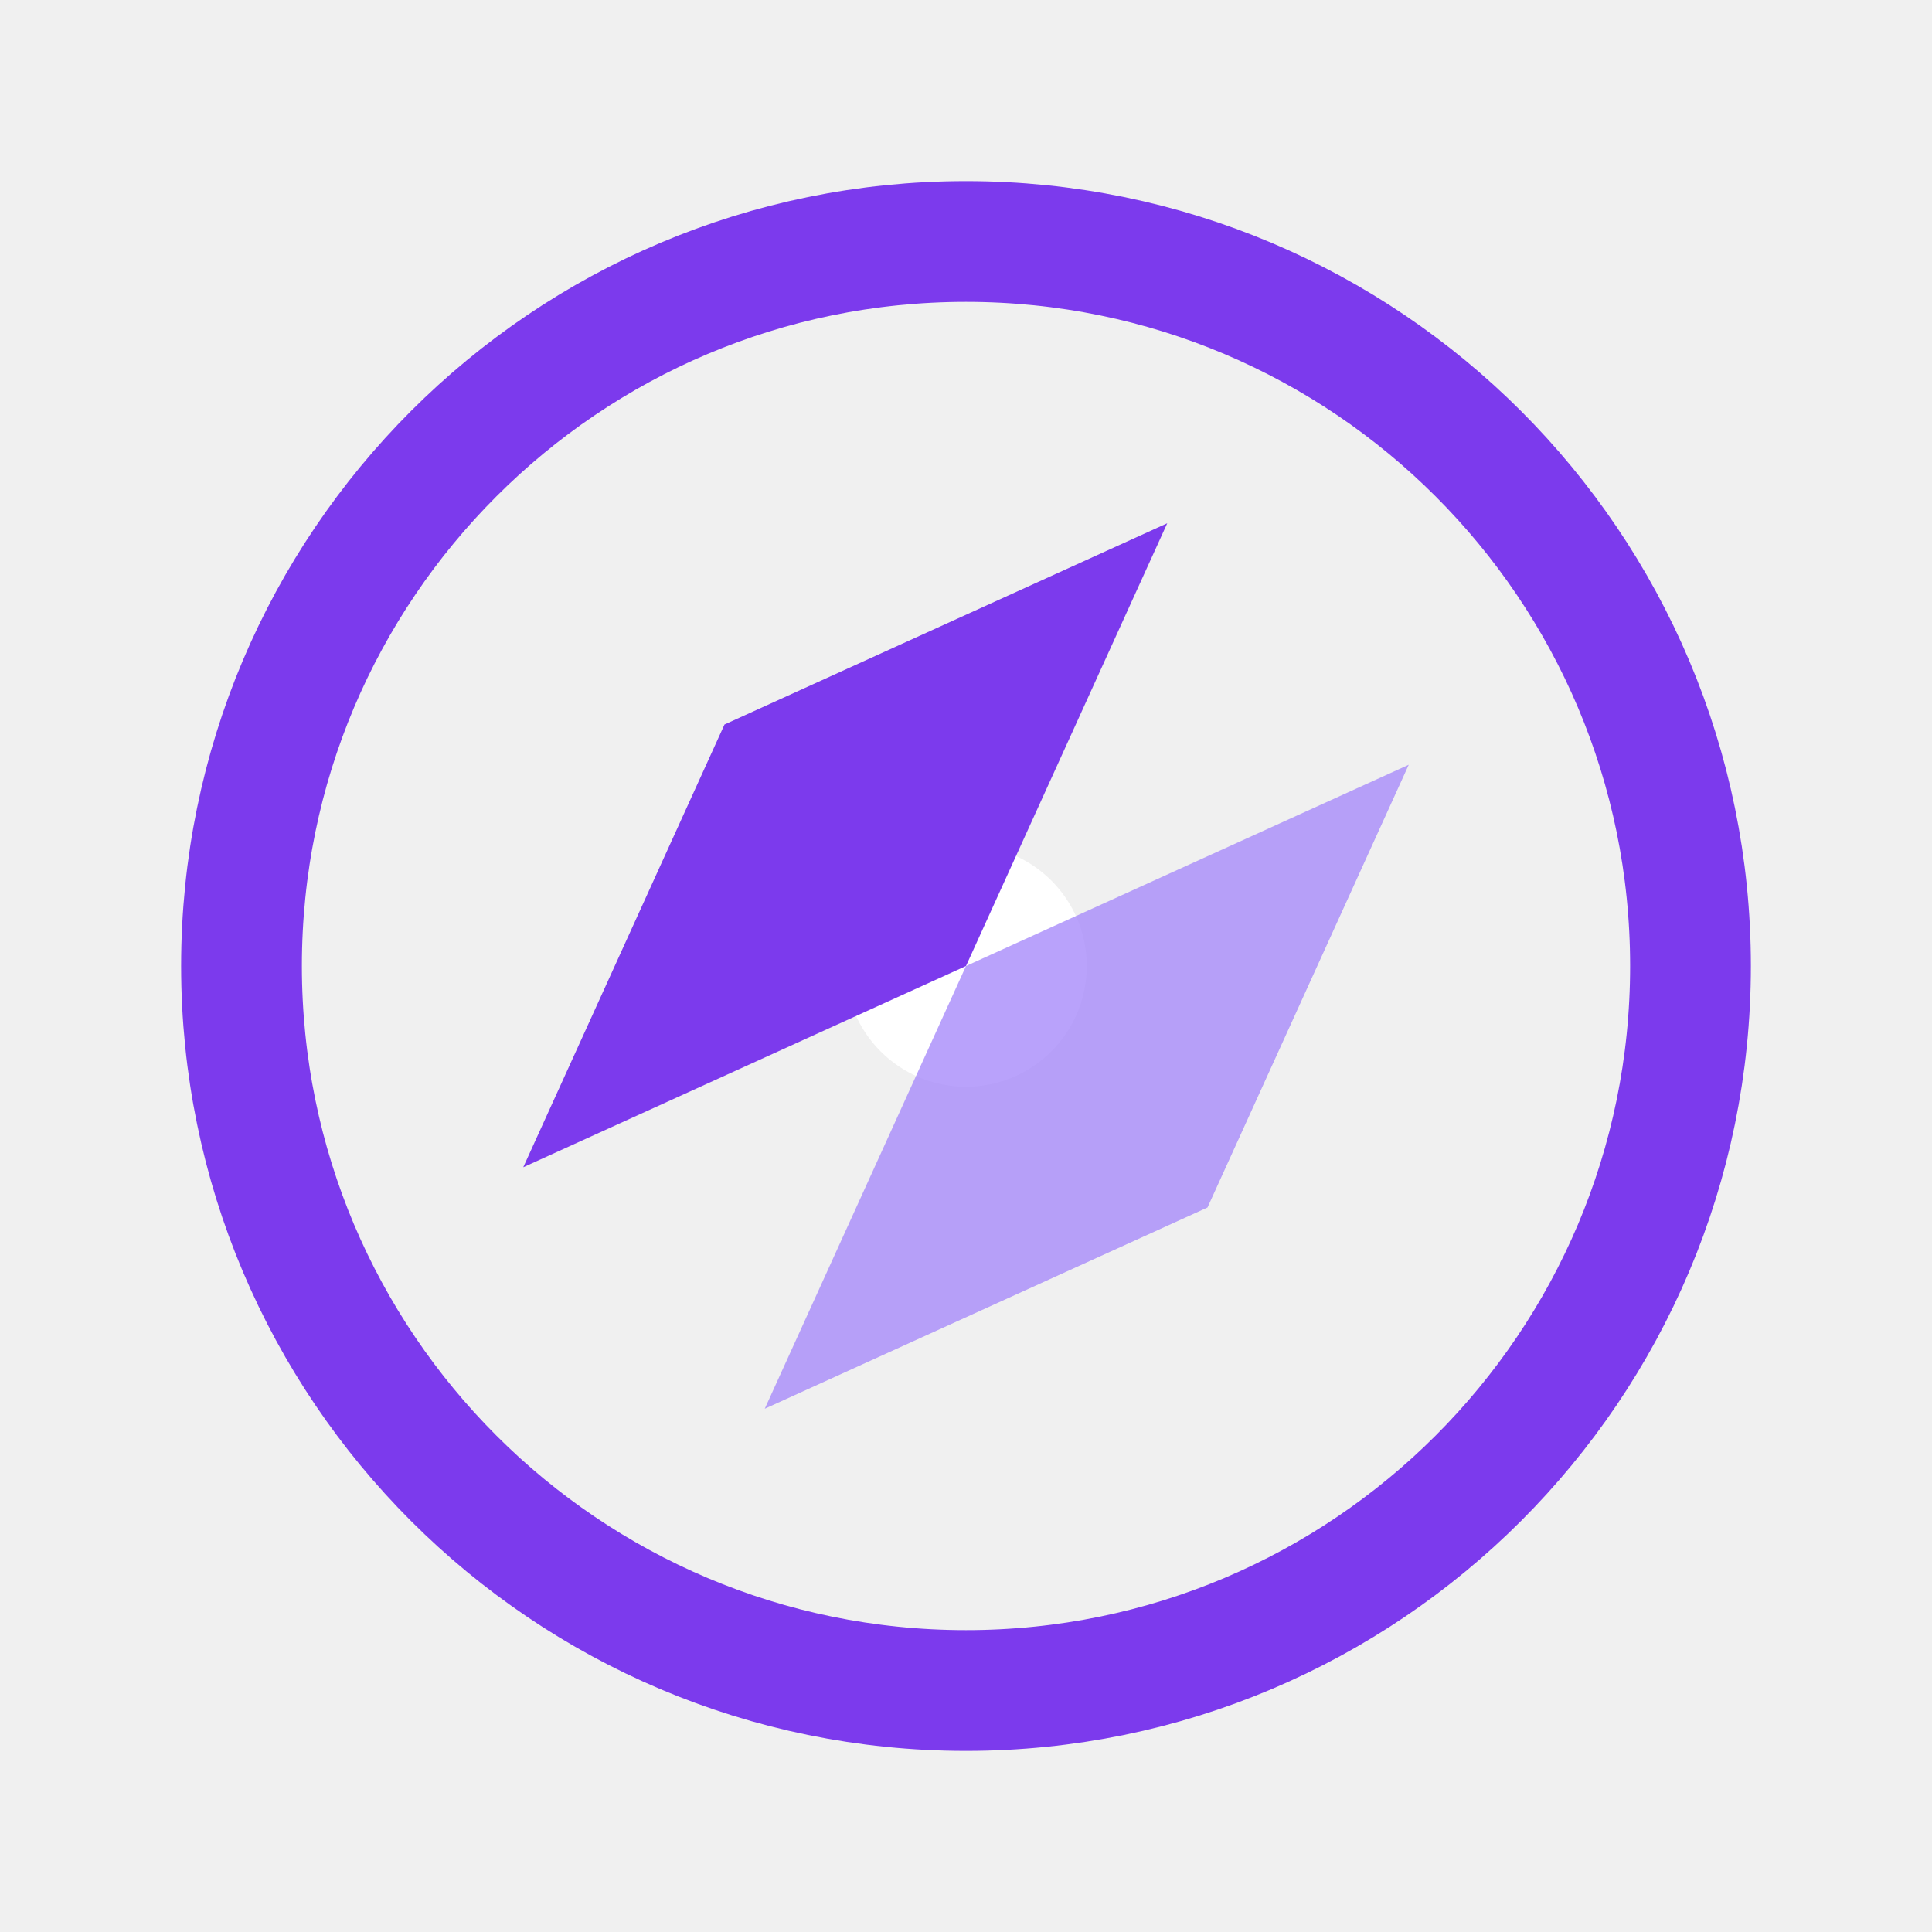
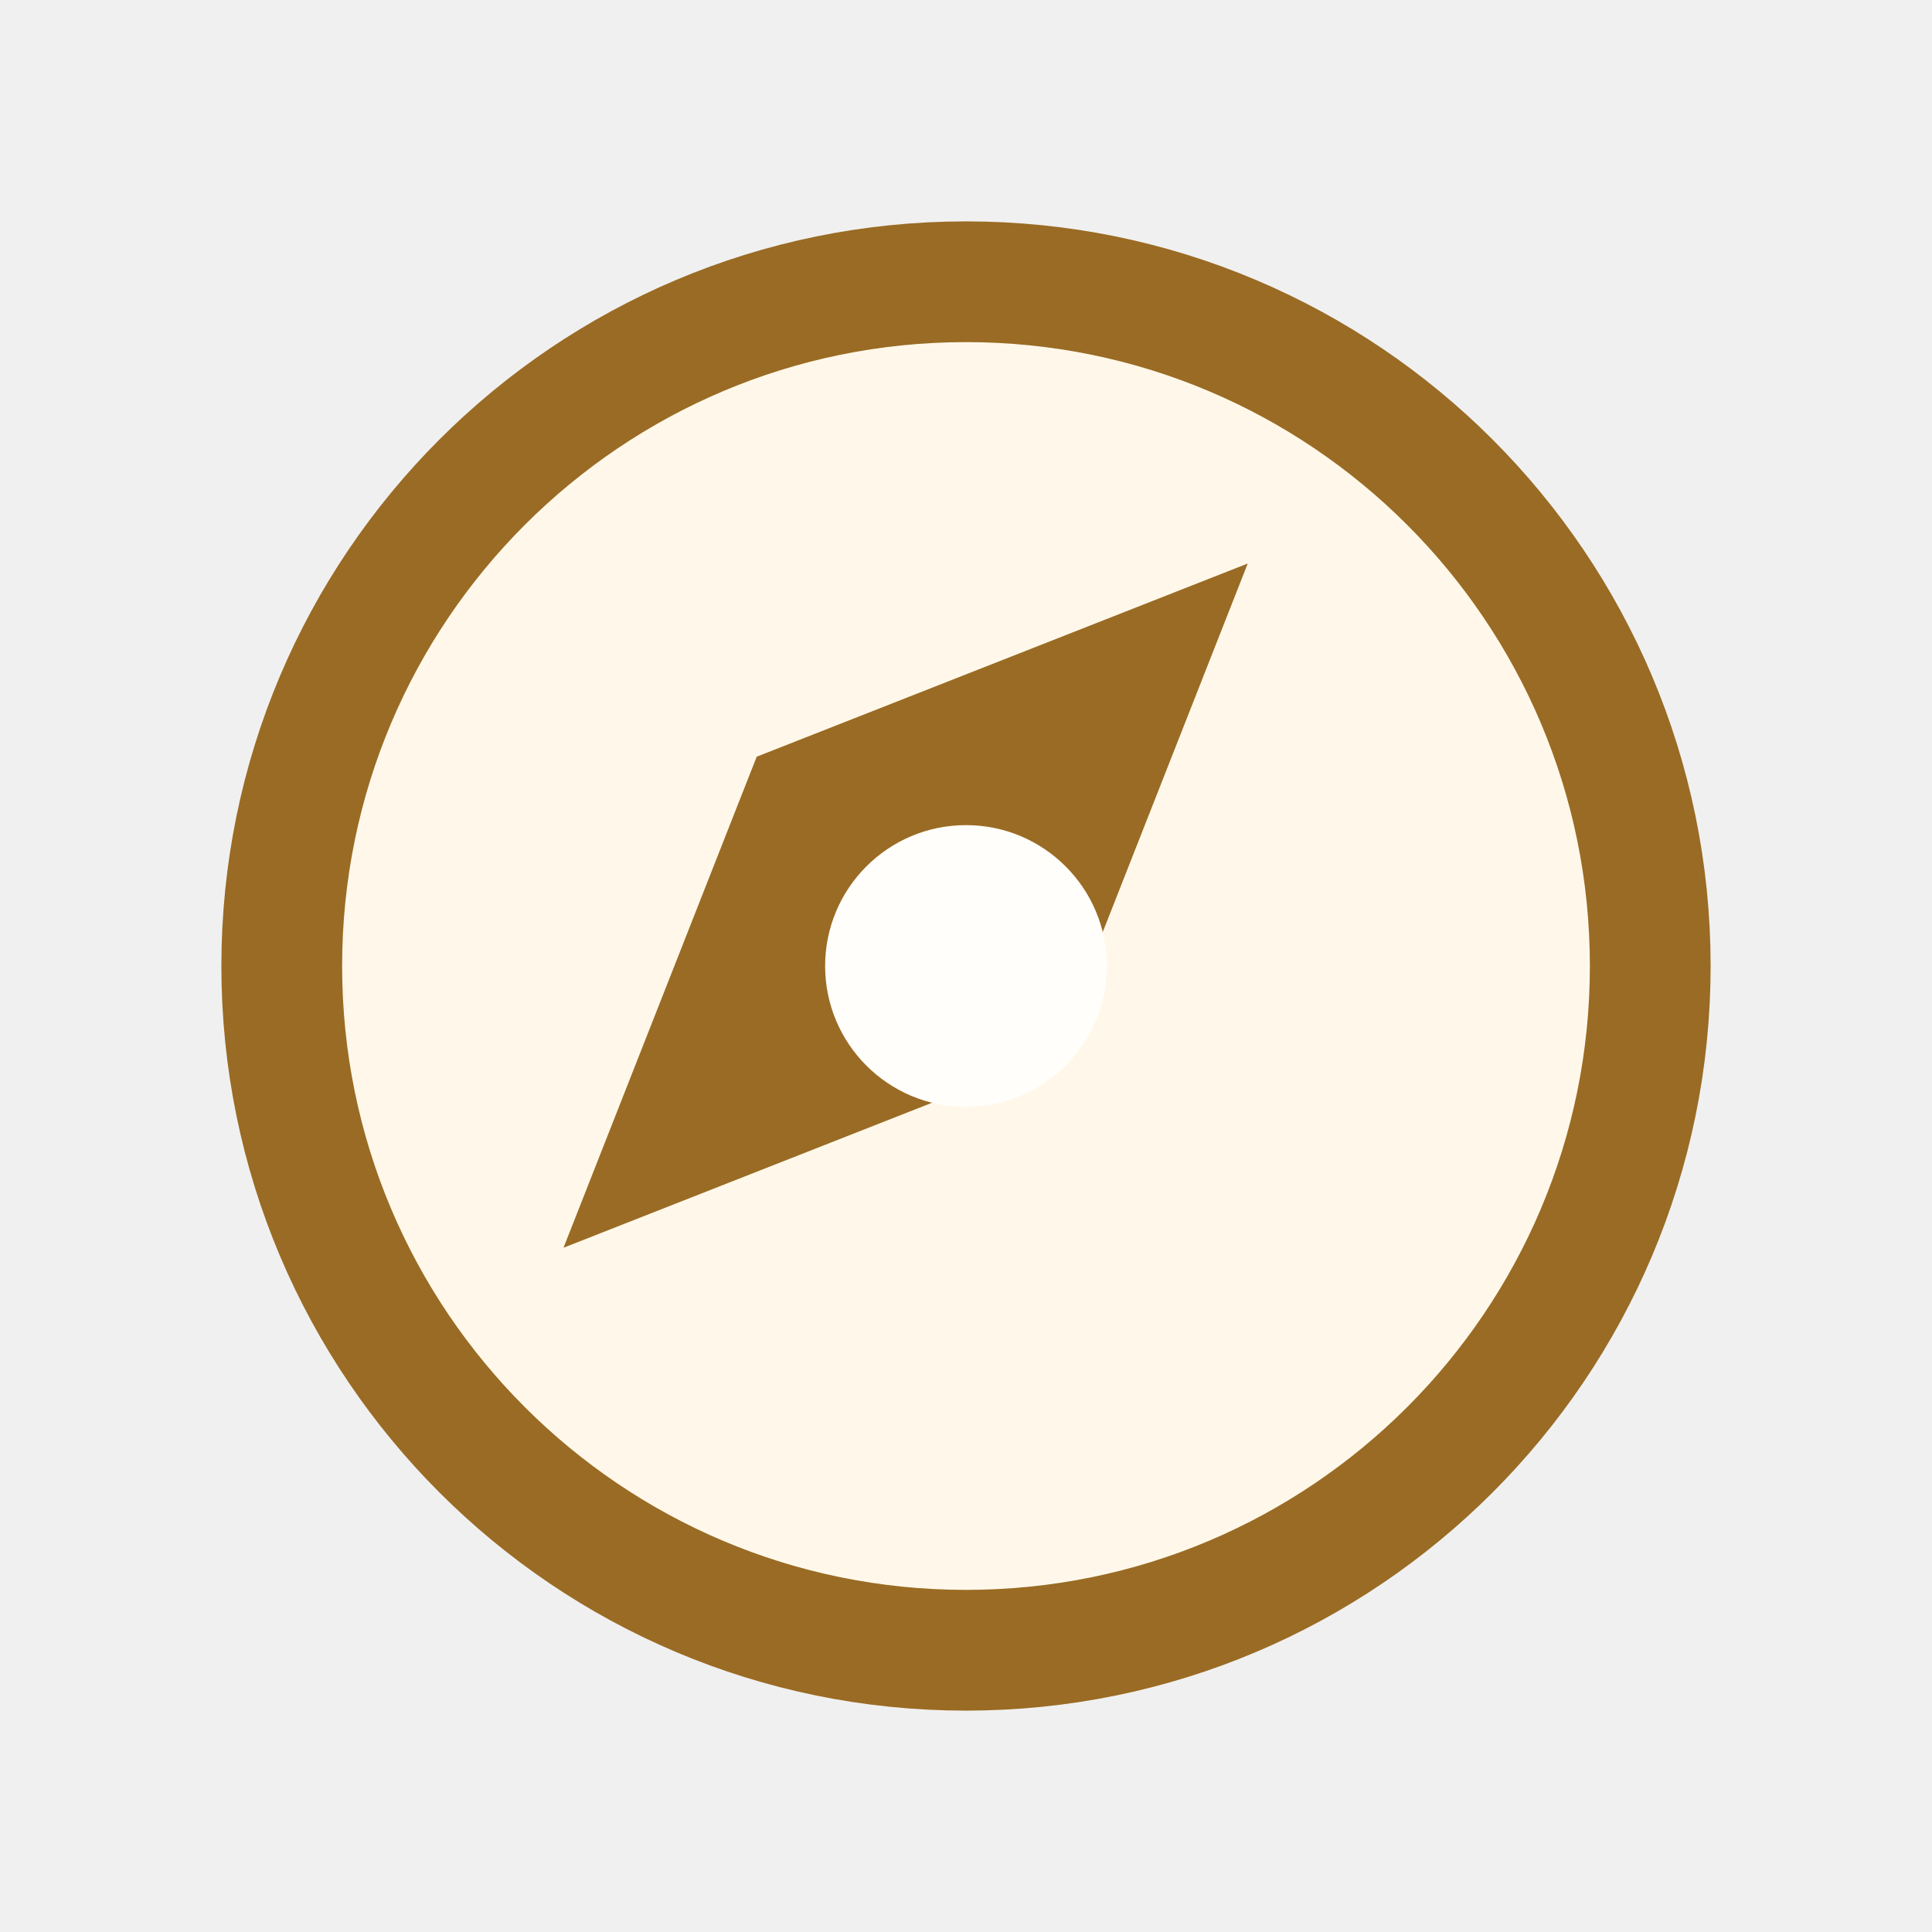
<svg xmlns="http://www.w3.org/2000/svg" viewBox="0 0 48 48" fill="none">
-   <circle cx="24" cy="24" r="18" stroke="#7c3aed" stroke-width="3" />
-   <circle cx="24" cy="24" r="3" fill="white" />
-   <path d="M29 13L24 24L13 29L18 18L29 13Z" fill="#7c3aed" />
-   <path d="M19 35L24 24L35 19L30 30L19 35Z" fill="#a78bfa" opacity="0.8" />
+   <circle cx="24" cy="24" r="17" fill="#fff8ea" stroke="#9a6b24" stroke-width="3" />
+   <path d="M31 14 26.2 26.2 14 31l4.8-12.2L31 14Z" fill="#9a6b24" />
+   <circle cx="24" cy="24" r="3.5" fill="#fffefa" />
</svg>
